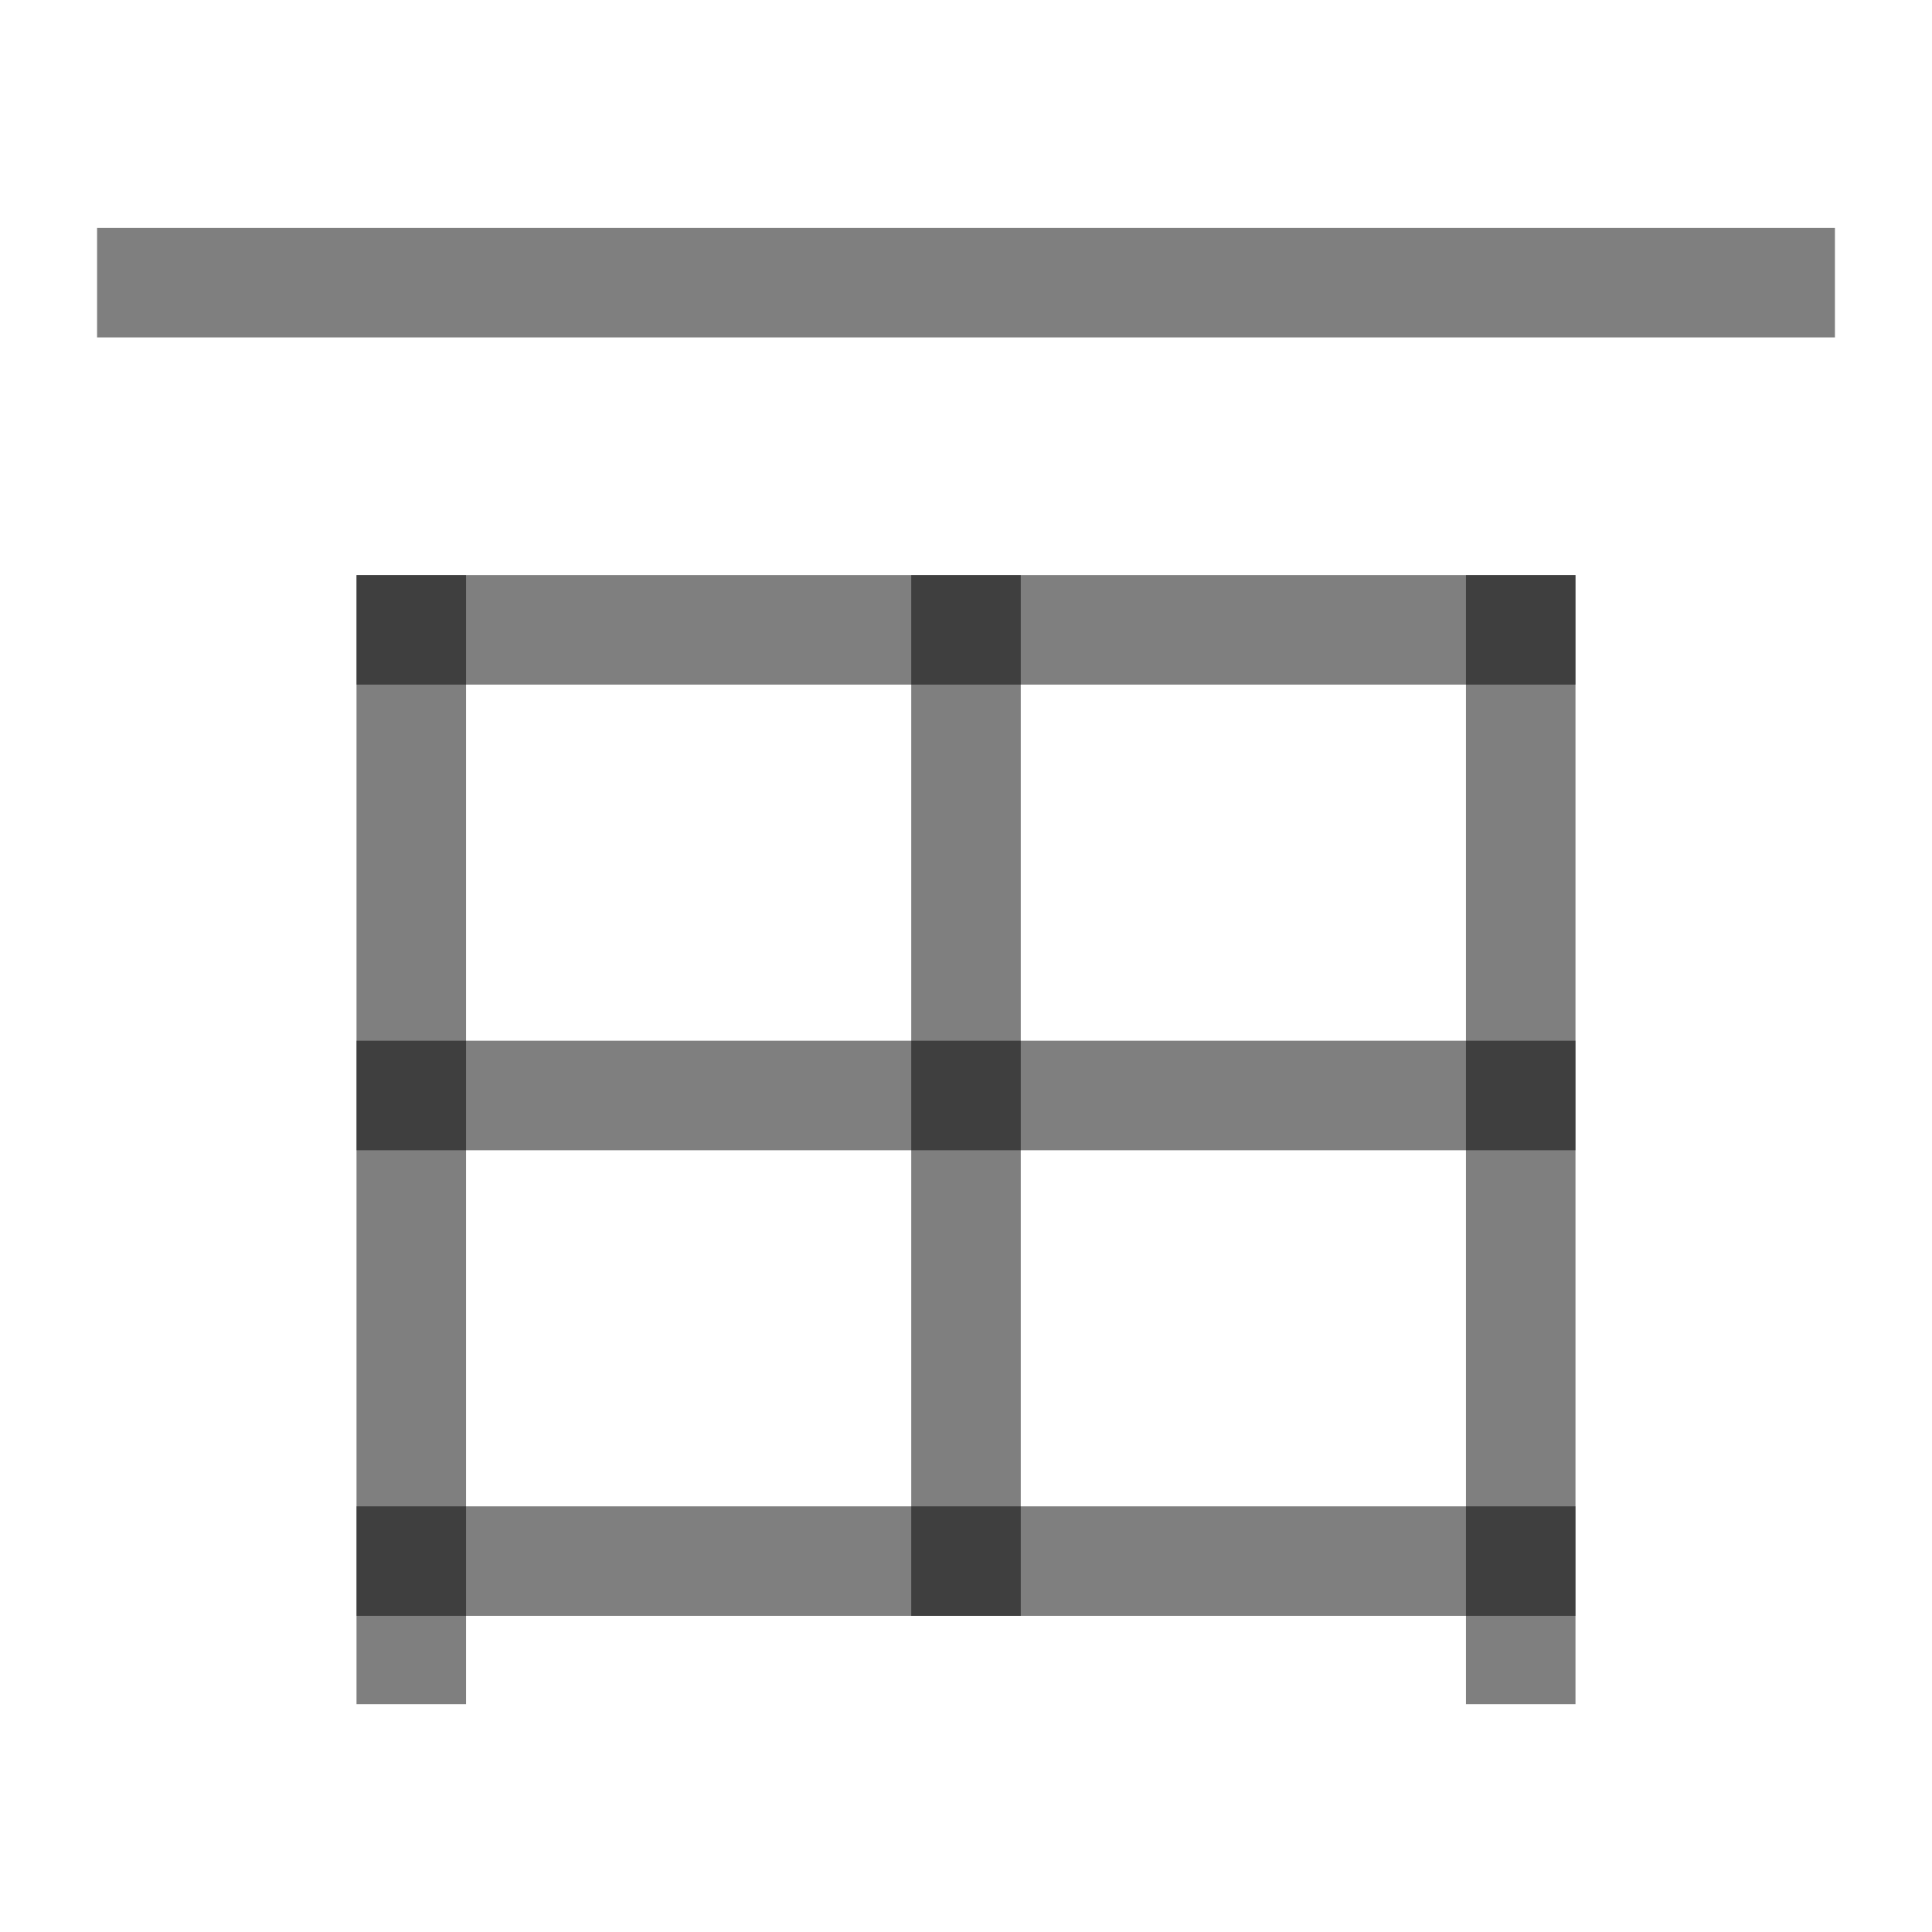
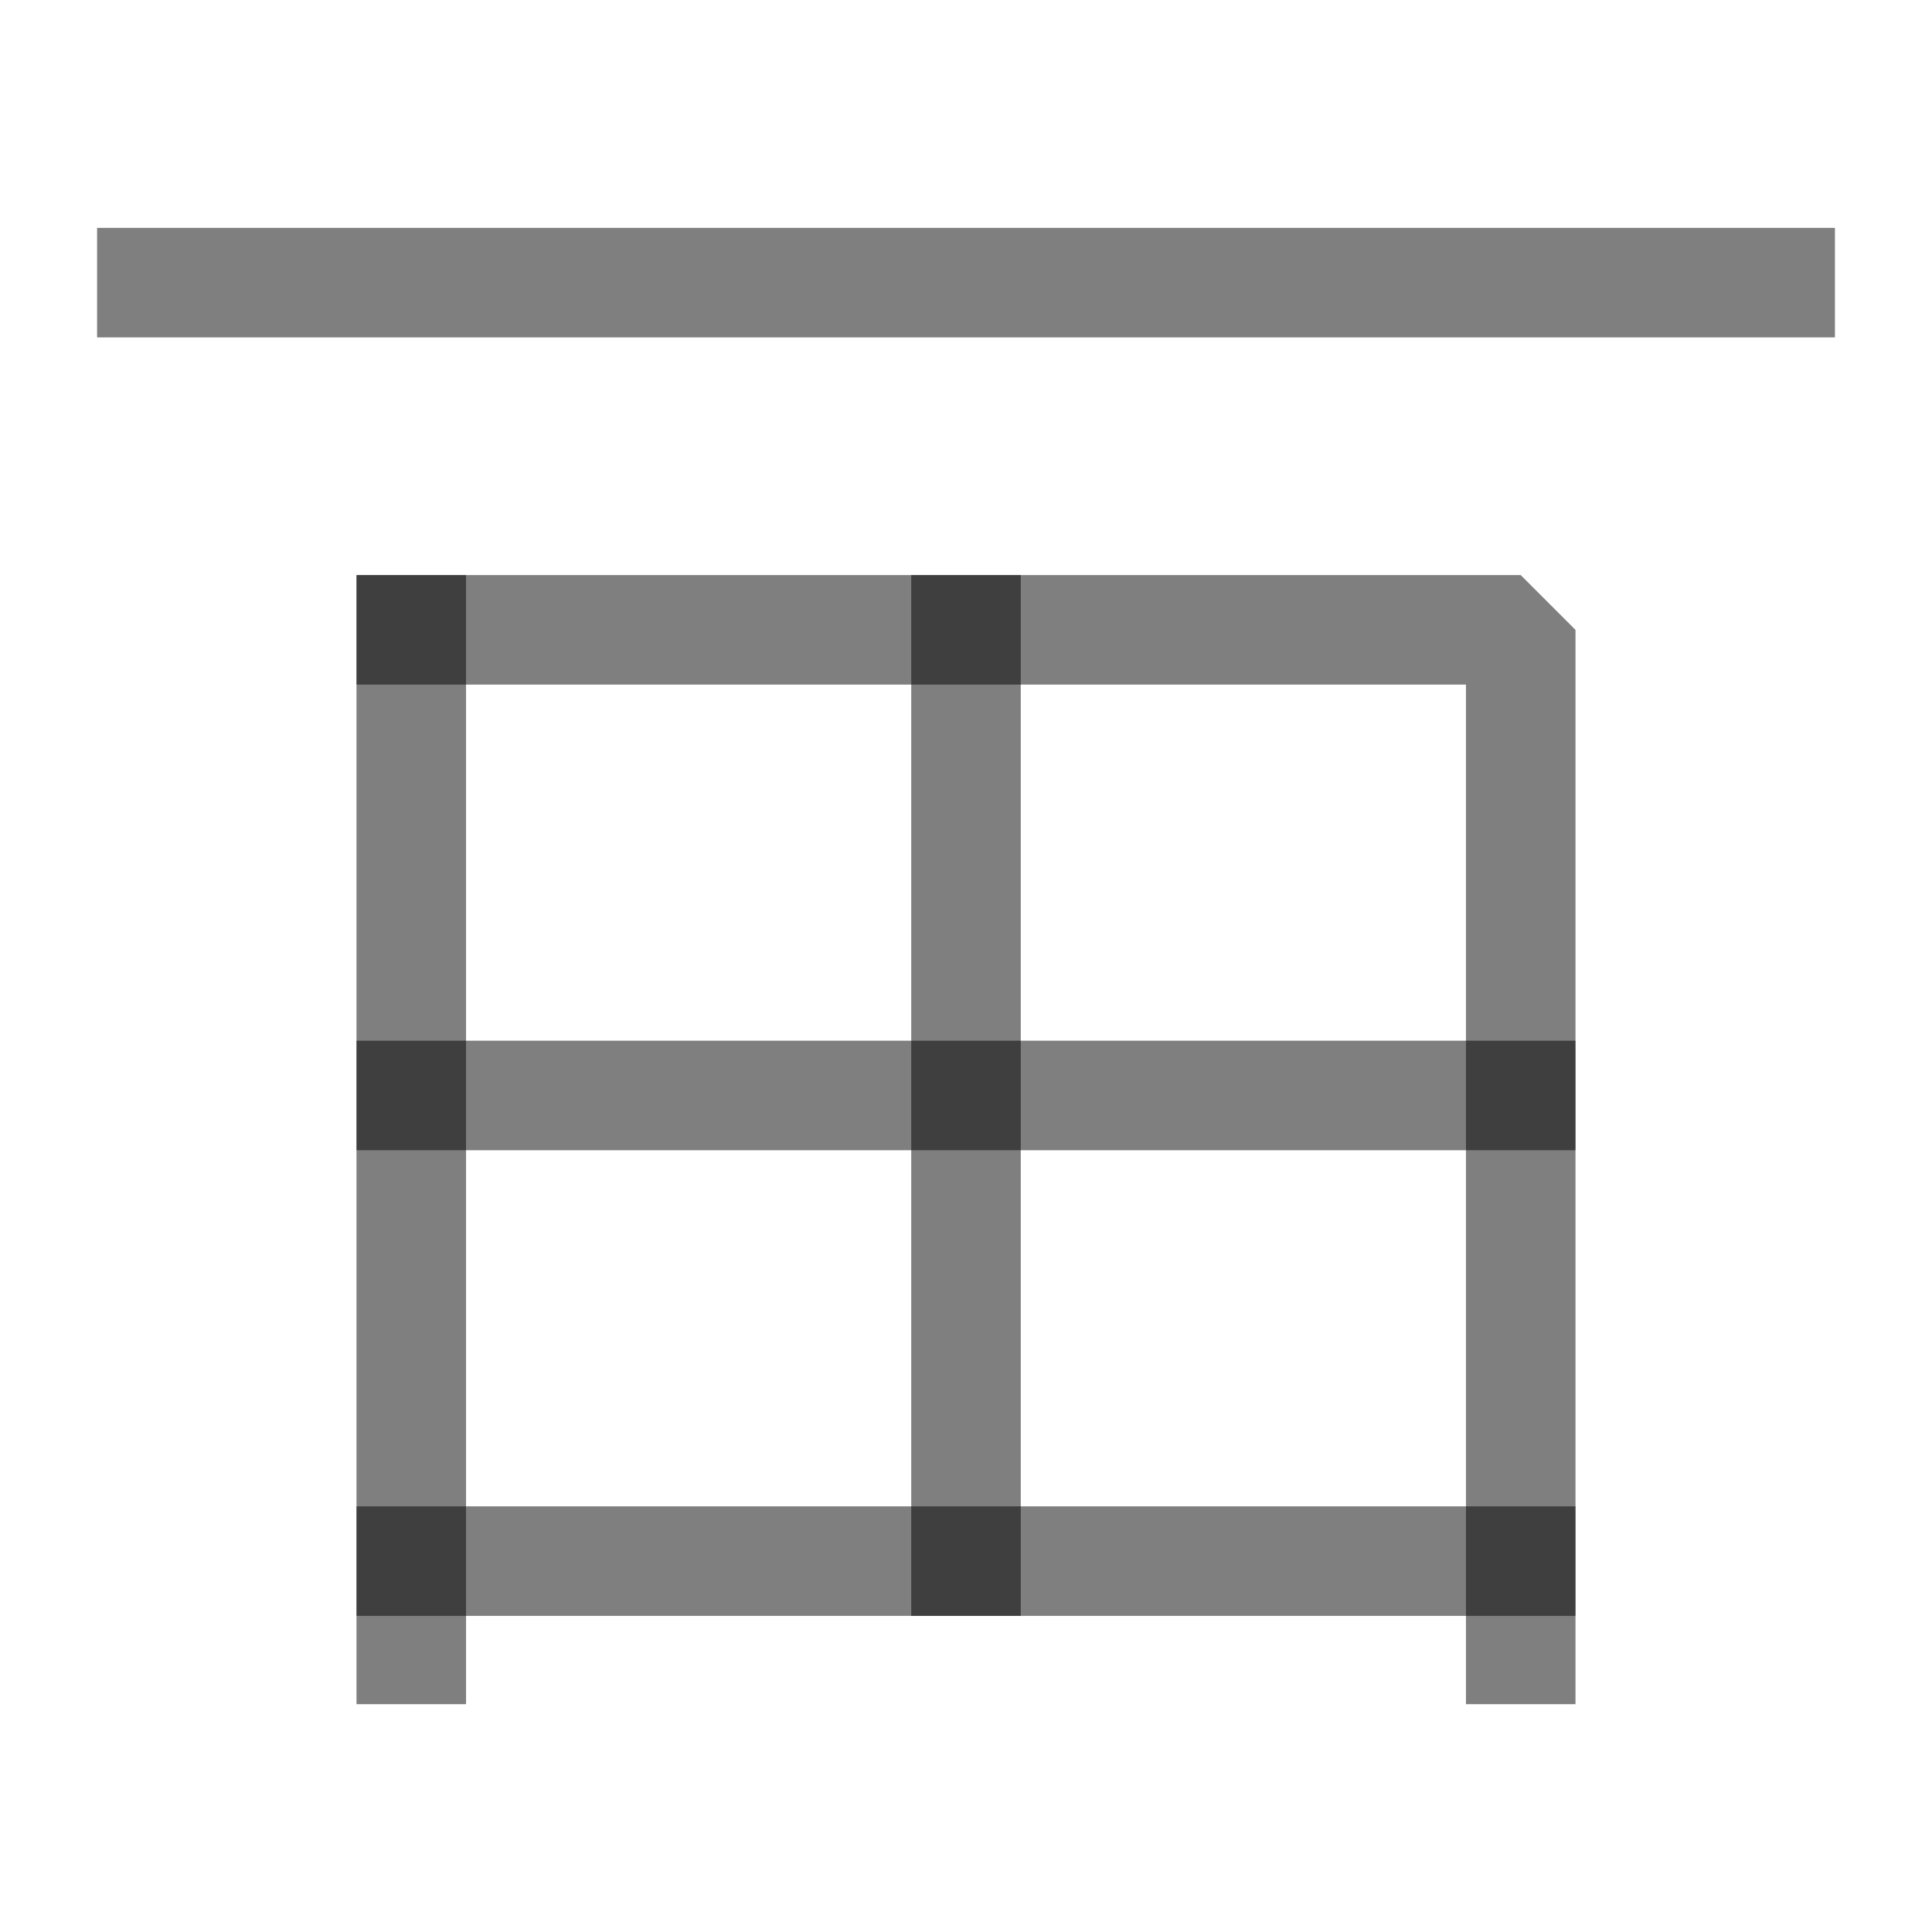
<svg xmlns="http://www.w3.org/2000/svg" width="1000" height="1000" viewBox="0 0 264.583 264.583" version="1.1" id="svg5">
  <defs id="defs2" />
  <path style="fill:#000000;fill-opacity:1;stroke:#000000;stroke-width:15;stroke-linecap:square;stroke-linejoin:bevel;stroke-dasharray:none;stroke-opacity:0.5" d="M 56.323,86.257 V 225.88" id="path2437" />
-   <path style="fill:#000000;fill-opacity:1;stroke:#000000;stroke-width:15;stroke-linecap:square;stroke-linejoin:bevel;stroke-dasharray:none;stroke-opacity:0.5" d="M 208.26,86.257 V 225.88" id="path2441" />
-   <path style="fill:#000000;fill-opacity:1;stroke:#000000;stroke-width:15;stroke-linecap:square;stroke-linejoin:bevel;stroke-dasharray:none;stroke-opacity:0.5" d="M 208.26,86.257 H 56.323" id="path2443" />
+   <path style="fill:none;fill-opacity:1;stroke:#000000;stroke-width:15;stroke-linecap:square;stroke-linejoin:bevel;stroke-dasharray:none;stroke-opacity:0.5" d="M 56.323,86.257 H 208.26 V 225.88" id="path2443" />
  <path style="fill:#000000;fill-opacity:1;stroke:#000000;stroke-width:15;stroke-linecap:square;stroke-linejoin:bevel;stroke-dasharray:none;stroke-opacity:0.5" d="M 208.26,213.792 H 56.323" id="path2445" />
  <path style="fill:#000000;fill-opacity:1;stroke:#000000;stroke-width:15;stroke-linecap:square;stroke-linejoin:bevel;stroke-dasharray:none;stroke-opacity:0.5" d="M 208.26,150.024 H 56.323" id="path31498" />
  <path style="fill:#000000;fill-opacity:1;stroke:#000000;stroke-width:15;stroke-linecap:square;stroke-linejoin:bevel;stroke-dasharray:none;stroke-opacity:0.5" d="M 132.292,86.257 V 213.792" id="path31515" />
  <path style="fill:#000000;fill-opacity:1;stroke:#000000;stroke-width:15;stroke-linecap:square;stroke-linejoin:bevel;stroke-dasharray:none;stroke-opacity:0.5" d="M 243.788,38.704 H 20.796" id="path1701" />
</svg>
